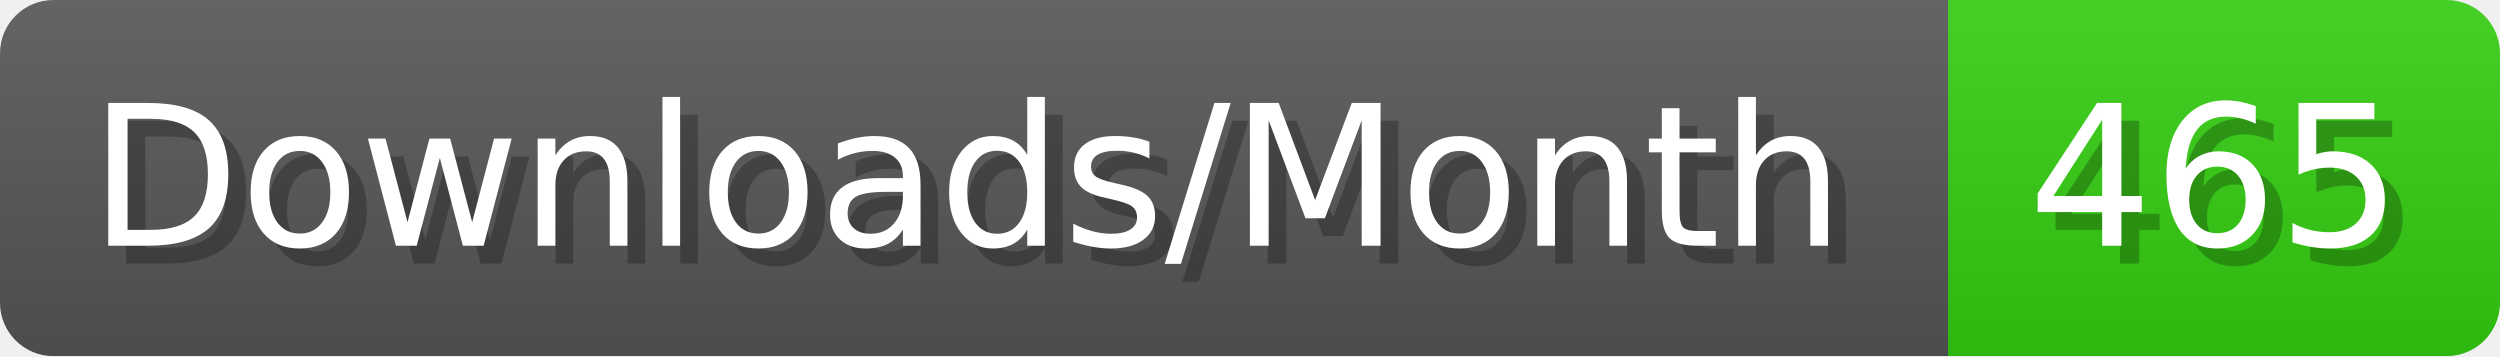
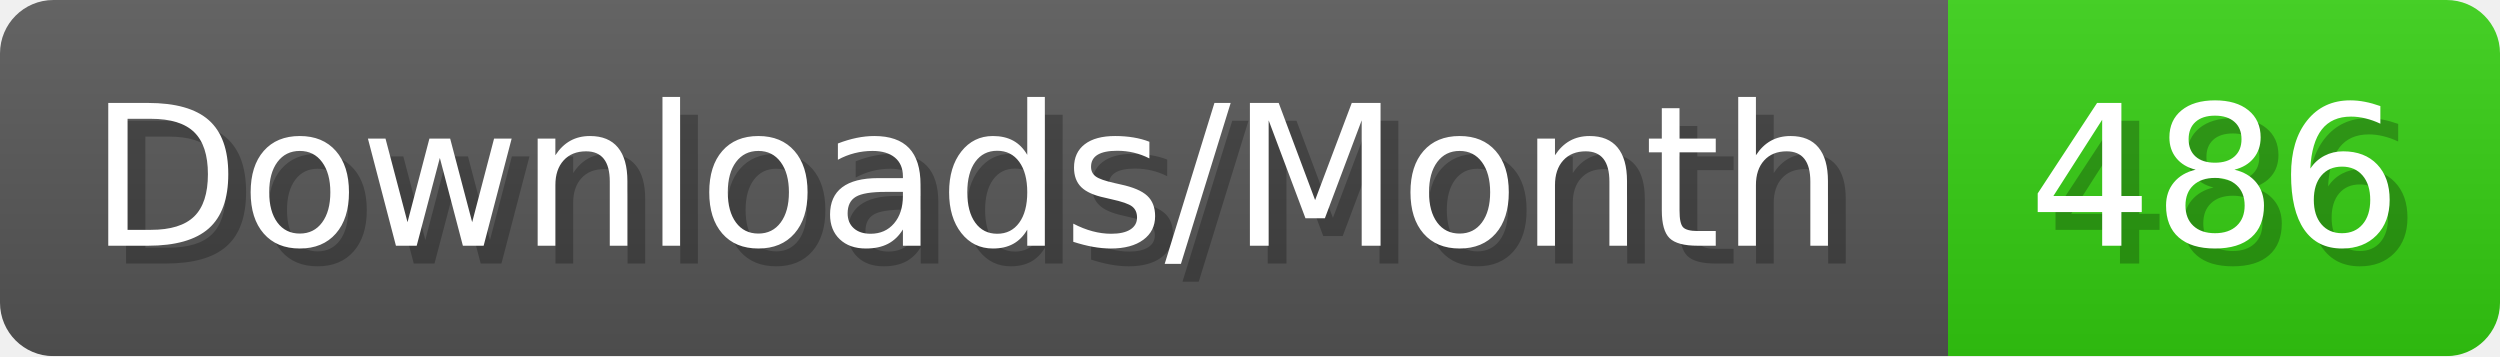
- <svg xmlns="http://www.w3.org/2000/svg" width="140.4" height="20" viewBox="0 0 1404 200" role="img" aria-label="Downloads/Month: 465">
+ <svg xmlns="http://www.w3.org/2000/svg" width="140.4" height="20" viewBox="0 0 1404 200" role="img" aria-label="Downloads/Month: 486">
  <linearGradient id="YlXUI" x2="0" y2="100%">
    <stop offset="0" stop-opacity=".1" stop-color="#EEE" />
    <stop offset="1" stop-opacity=".1" />
  </linearGradient>
  <mask id="JHhop">
    <rect width="1404" height="200" rx="30" fill="#FFF" />
  </mask>
  <g mask="url(#JHhop)">
    <rect width="1094" height="200" fill="#555" />
    <rect width="310" height="200" fill="#3C1" x="1094" />
    <rect width="1404" height="200" fill="url(#YlXUI)" />
  </g>
  <g aria-hidden="true" fill="#fff" text-anchor="start" font-family="Verdana,DejaVu Sans,sans-serif" font-size="110">
    <text x="60" y="148" textLength="994" fill="#000" opacity="0.25">Downloads/Month</text>
    <text x="50" y="138" textLength="994">Downloads/Month</text>
-     <text x="1149" y="148" textLength="210" fill="#000" opacity="0.25">465</text>
-     <text x="1139" y="138" textLength="210">465</text>
+     <text x="1149" y="148" textLength="210" fill="#000" opacity="0.25">486</text>
+     <text x="1139" y="138" textLength="210">486</text>
  </g>
</svg>
